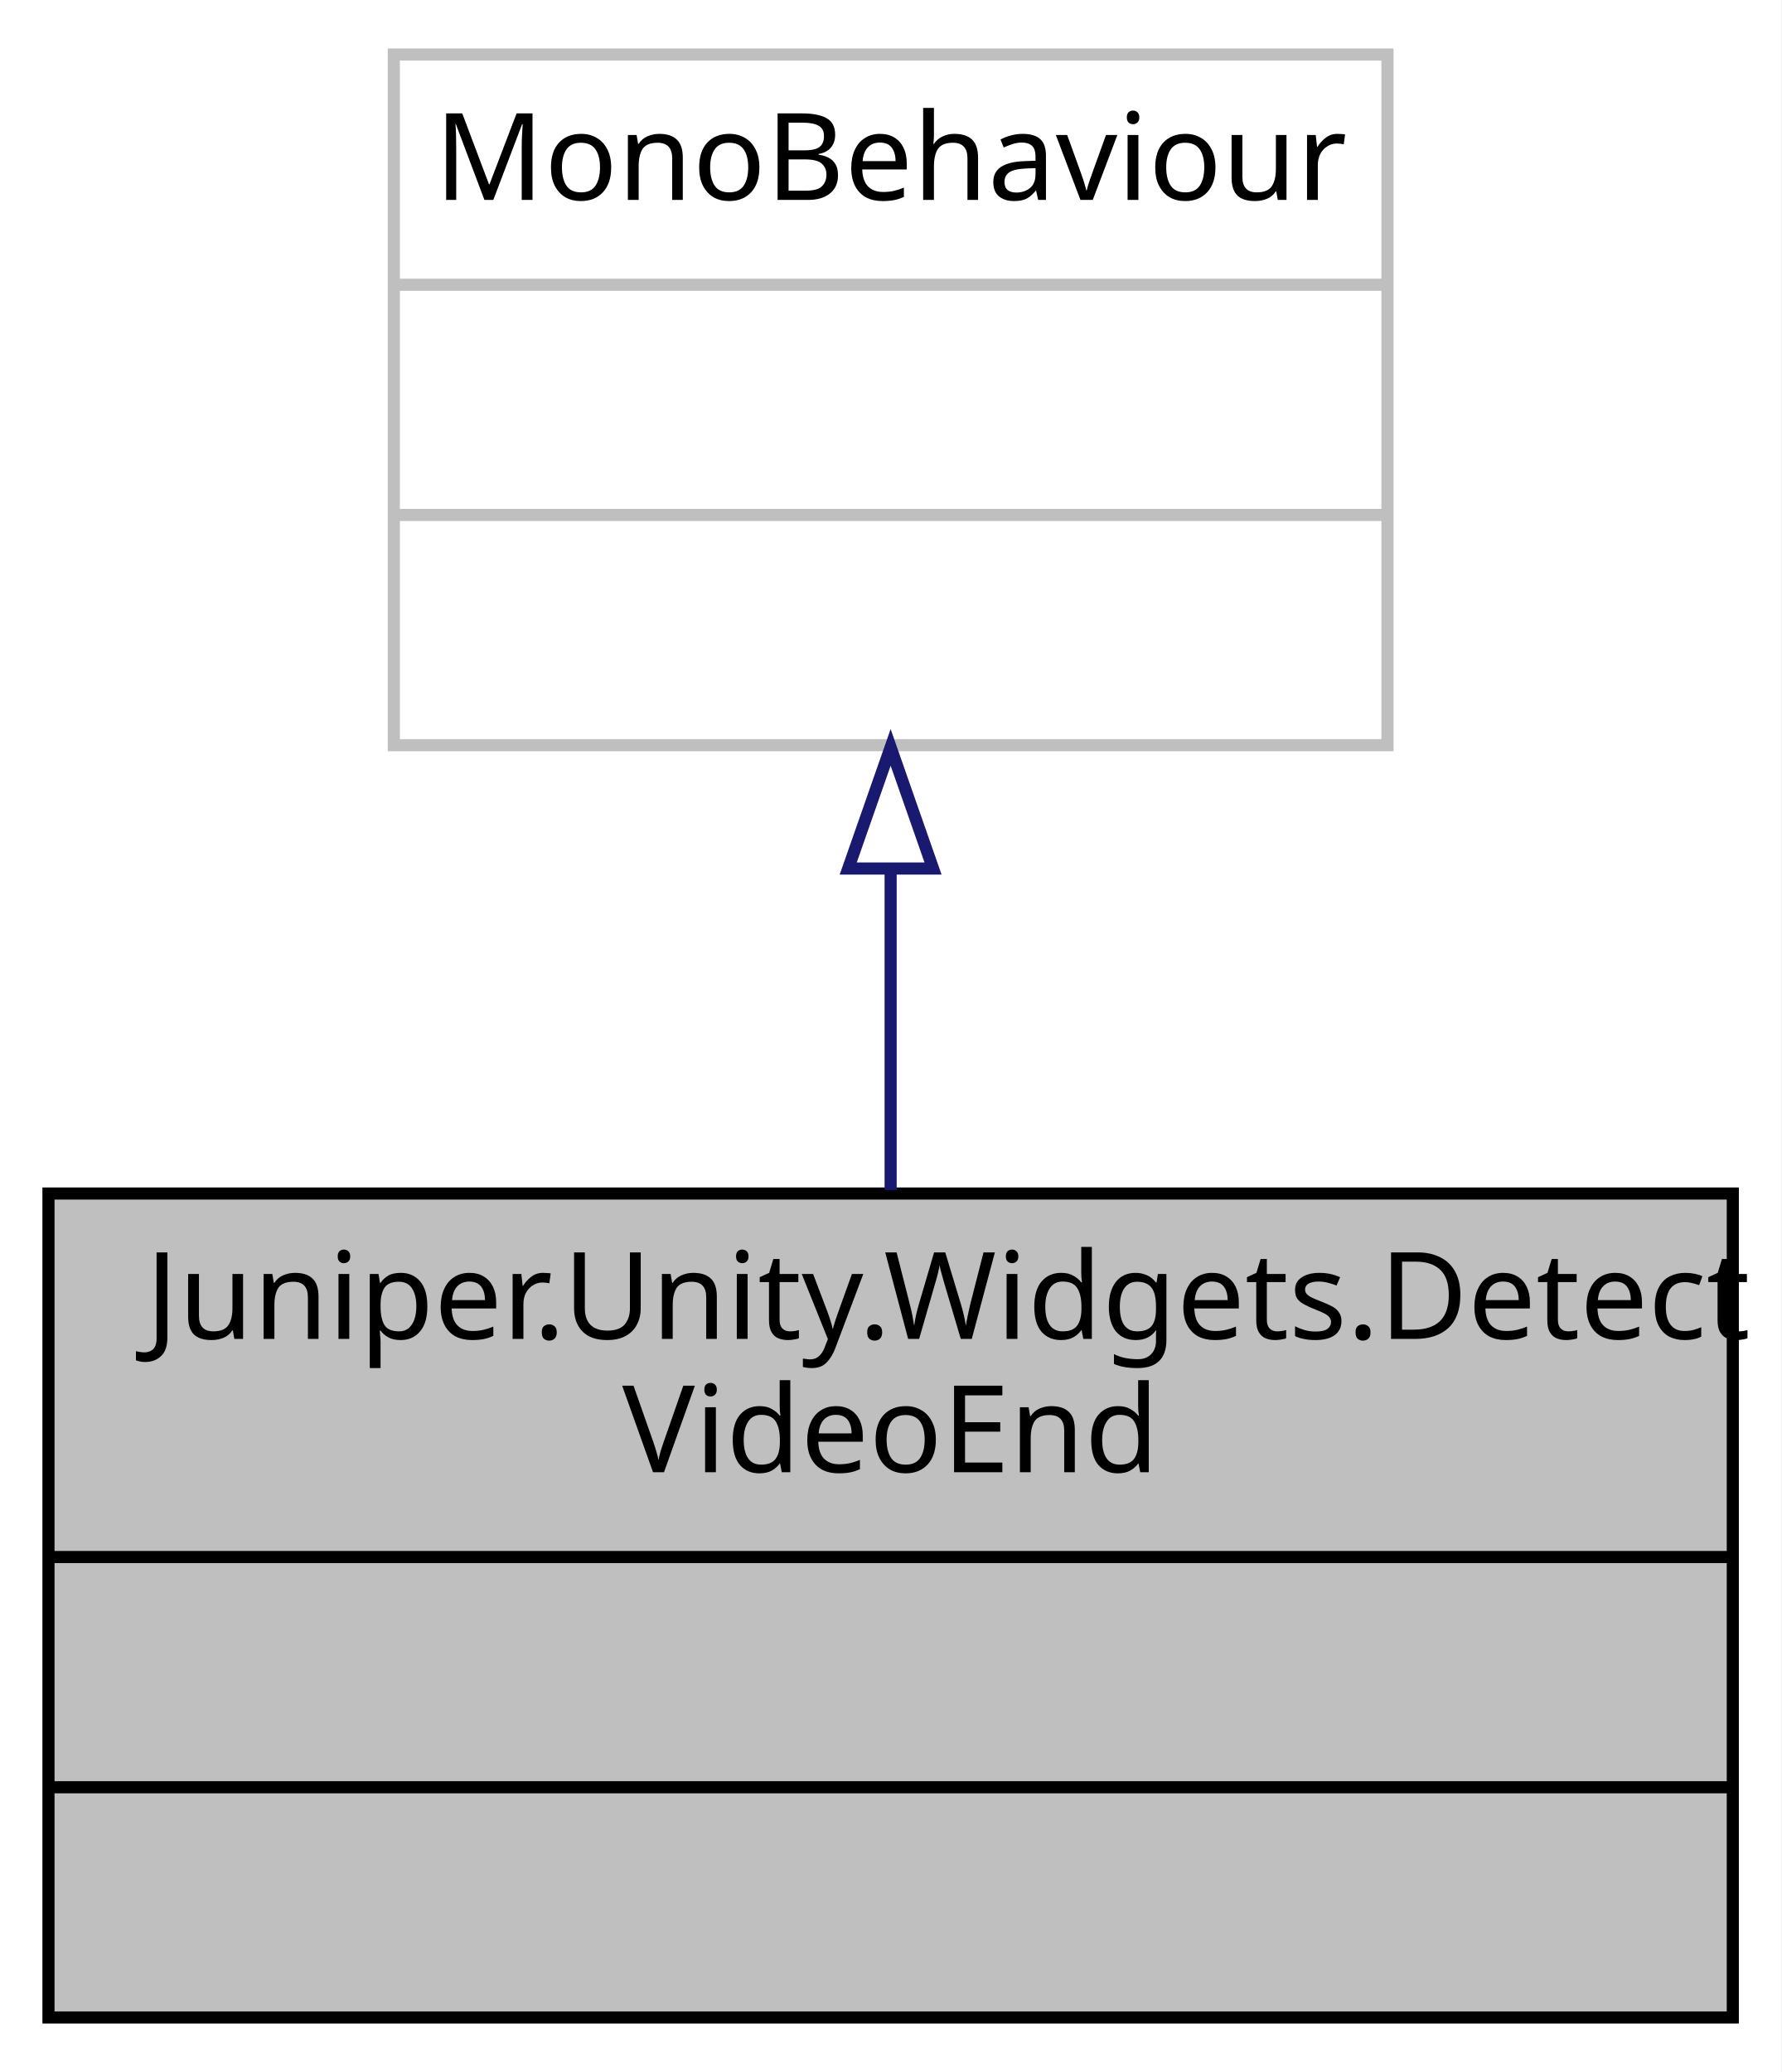
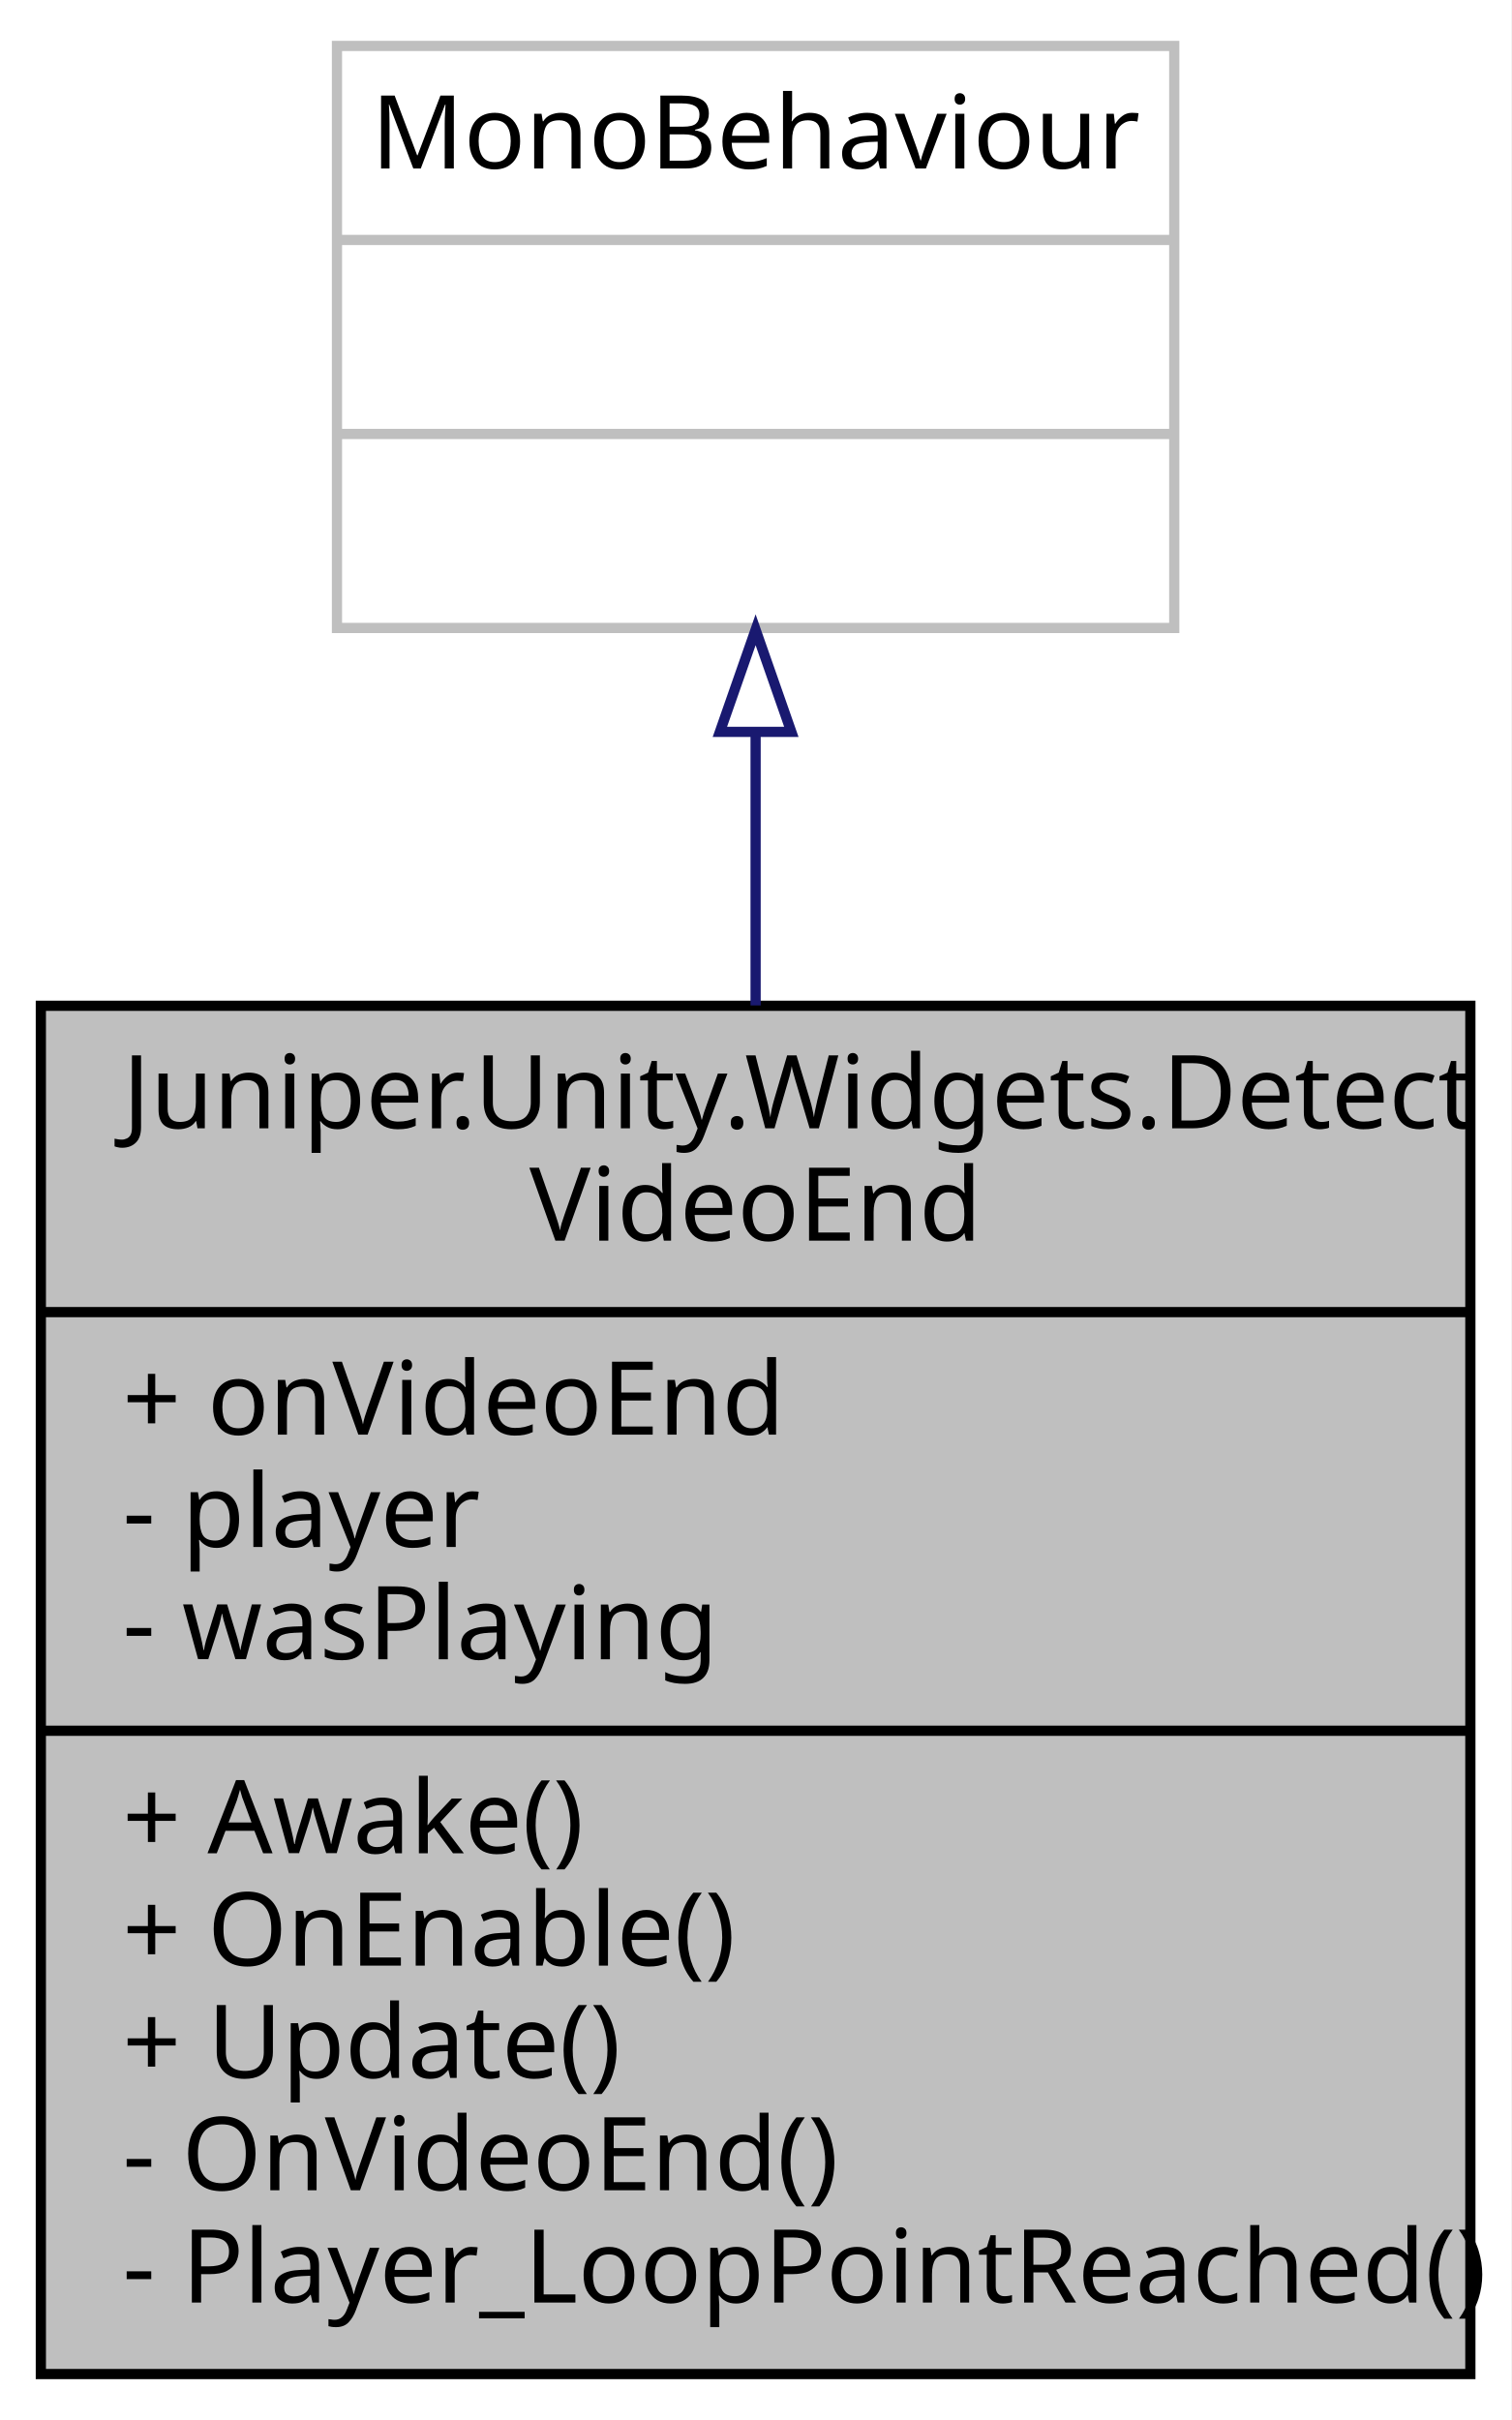
- <svg xmlns="http://www.w3.org/2000/svg" xmlns:xlink="http://www.w3.org/1999/xlink" width="147pt" height="171pt" viewBox="0.00 0.00 147.00 171.00">
-   <g id="graph0" class="graph" transform="scale(1 1) rotate(0) translate(4 167)">
-     <polygon fill="white" stroke="none" points="-4,4 -4,-167 143,-167 143,4 -4,4" />
+ <svg xmlns="http://www.w3.org/2000/svg" xmlns:xlink="http://www.w3.org/1999/xlink" width="148pt" height="237pt" viewBox="0.00 0.00 148.00 237.00">
+   <g id="graph0" class="graph" transform="scale(1 1) rotate(0) translate(4 233)">
+     <polygon fill="white" stroke="none" points="-4,4 -4,-233 144,-233 144,4 -4,4" />
    <g id="node1" class="node">
      <g id="a_node1">
        <a xlink:title="Detects when a video player has played past the end of a video clip, either terminally or looping.">
-           <polygon fill="#bfbfbf" stroke="black" points="0,-0.5 0,-68.5 139,-68.5 139,-0.5 0,-0.5" />
-           <text text-anchor="start" x="8" y="-56.5" font-family="SegoeUI" font-size="10.00">Juniper.Unity.Widgets.Detect</text>
-           <text text-anchor="middle" x="69.5" y="-45.5" font-family="SegoeUI" font-size="10.00">VideoEnd</text>
-           <polyline fill="none" stroke="black" points="0,-38.5 139,-38.5 " />
-           <text text-anchor="middle" x="69.5" y="-26.5" font-family="SegoeUI" font-size="10.00"> </text>
-           <polyline fill="none" stroke="black" points="0,-19.5 139,-19.5 " />
-           <text text-anchor="middle" x="69.5" y="-7.5" font-family="SegoeUI" font-size="10.00"> </text>
+           <polygon fill="#bfbfbf" stroke="black" points="0,-0.5 0,-134.5 140,-134.5 140,-0.5 0,-0.5" />
+           <text text-anchor="start" x="8" y="-122.5" font-family="SegoeUI" font-size="10.00">Juniper.Unity.Widgets.Detect</text>
+           <text text-anchor="middle" x="70" y="-111.5" font-family="SegoeUI" font-size="10.00">VideoEnd</text>
+           <polyline fill="none" stroke="black" points="0,-104.5 140,-104.5 " />
+           <text text-anchor="start" x="8" y="-92.5" font-family="SegoeUI" font-size="10.00">+ onVideoEnd</text>
+           <text text-anchor="start" x="8" y="-81.5" font-family="SegoeUI" font-size="10.00">- player</text>
+           <text text-anchor="start" x="8" y="-70.5" font-family="SegoeUI" font-size="10.00">- wasPlaying</text>
+           <polyline fill="none" stroke="black" points="0,-63.5 140,-63.5 " />
+           <text text-anchor="start" x="8" y="-51.5" font-family="SegoeUI" font-size="10.00">+ Awake()</text>
+           <text text-anchor="start" x="8" y="-40.5" font-family="SegoeUI" font-size="10.00">+ OnEnable()</text>
+           <text text-anchor="start" x="8" y="-29.5" font-family="SegoeUI" font-size="10.00">+ Update()</text>
+           <text text-anchor="start" x="8" y="-18.5" font-family="SegoeUI" font-size="10.00">- OnVideoEnd()</text>
+           <text text-anchor="start" x="8" y="-7.5" font-family="SegoeUI" font-size="10.00">- Player_LoopPointReached()</text>
        </a>
      </g>
    </g>
    <g id="node2" class="node">
      <g id="a_node2">
        <a xlink:title=" ">
-           <polygon fill="white" stroke="#bfbfbf" points="28.5,-105.5 28.5,-162.5 110.5,-162.5 110.5,-105.5 28.5,-105.5" />
-           <text text-anchor="middle" x="69.5" y="-150.5" font-family="SegoeUI" font-size="10.00">MonoBehaviour</text>
-           <polyline fill="none" stroke="#bfbfbf" points="28.5,-143.5 110.5,-143.5 " />
-           <text text-anchor="middle" x="69.5" y="-131.5" font-family="SegoeUI" font-size="10.00"> </text>
-           <polyline fill="none" stroke="#bfbfbf" points="28.5,-124.5 110.5,-124.5 " />
-           <text text-anchor="middle" x="69.5" y="-112.5" font-family="SegoeUI" font-size="10.00"> </text>
+           <polygon fill="white" stroke="#bfbfbf" points="29,-171.5 29,-228.5 111,-228.5 111,-171.5 29,-171.5" />
+           <text text-anchor="middle" x="70" y="-216.5" font-family="SegoeUI" font-size="10.00">MonoBehaviour</text>
+           <polyline fill="none" stroke="#bfbfbf" points="29,-209.5 111,-209.5 " />
+           <text text-anchor="middle" x="70" y="-197.5" font-family="SegoeUI" font-size="10.00"> </text>
+           <polyline fill="none" stroke="#bfbfbf" points="29,-190.5 111,-190.5 " />
+           <text text-anchor="middle" x="70" y="-178.5" font-family="SegoeUI" font-size="10.00"> </text>
        </a>
      </g>
    </g>
    <g id="edge1" class="edge">
-       <path fill="none" stroke="midnightblue" d="M69.5,-95.063C69.5,-86.393 69.5,-77.243 69.5,-68.785" />
-       <polygon fill="none" stroke="midnightblue" points="66,-95.321 69.5,-105.321 73,-95.321 66,-95.321" />
+       <path fill="none" stroke="midnightblue" d="M70,-161.16C70,-152.782 70,-143.668 70,-134.533" />
+       <polygon fill="none" stroke="midnightblue" points="66.5,-161.324 70,-171.324 73.5,-161.324 66.5,-161.324" />
    </g>
  </g>
</svg>
